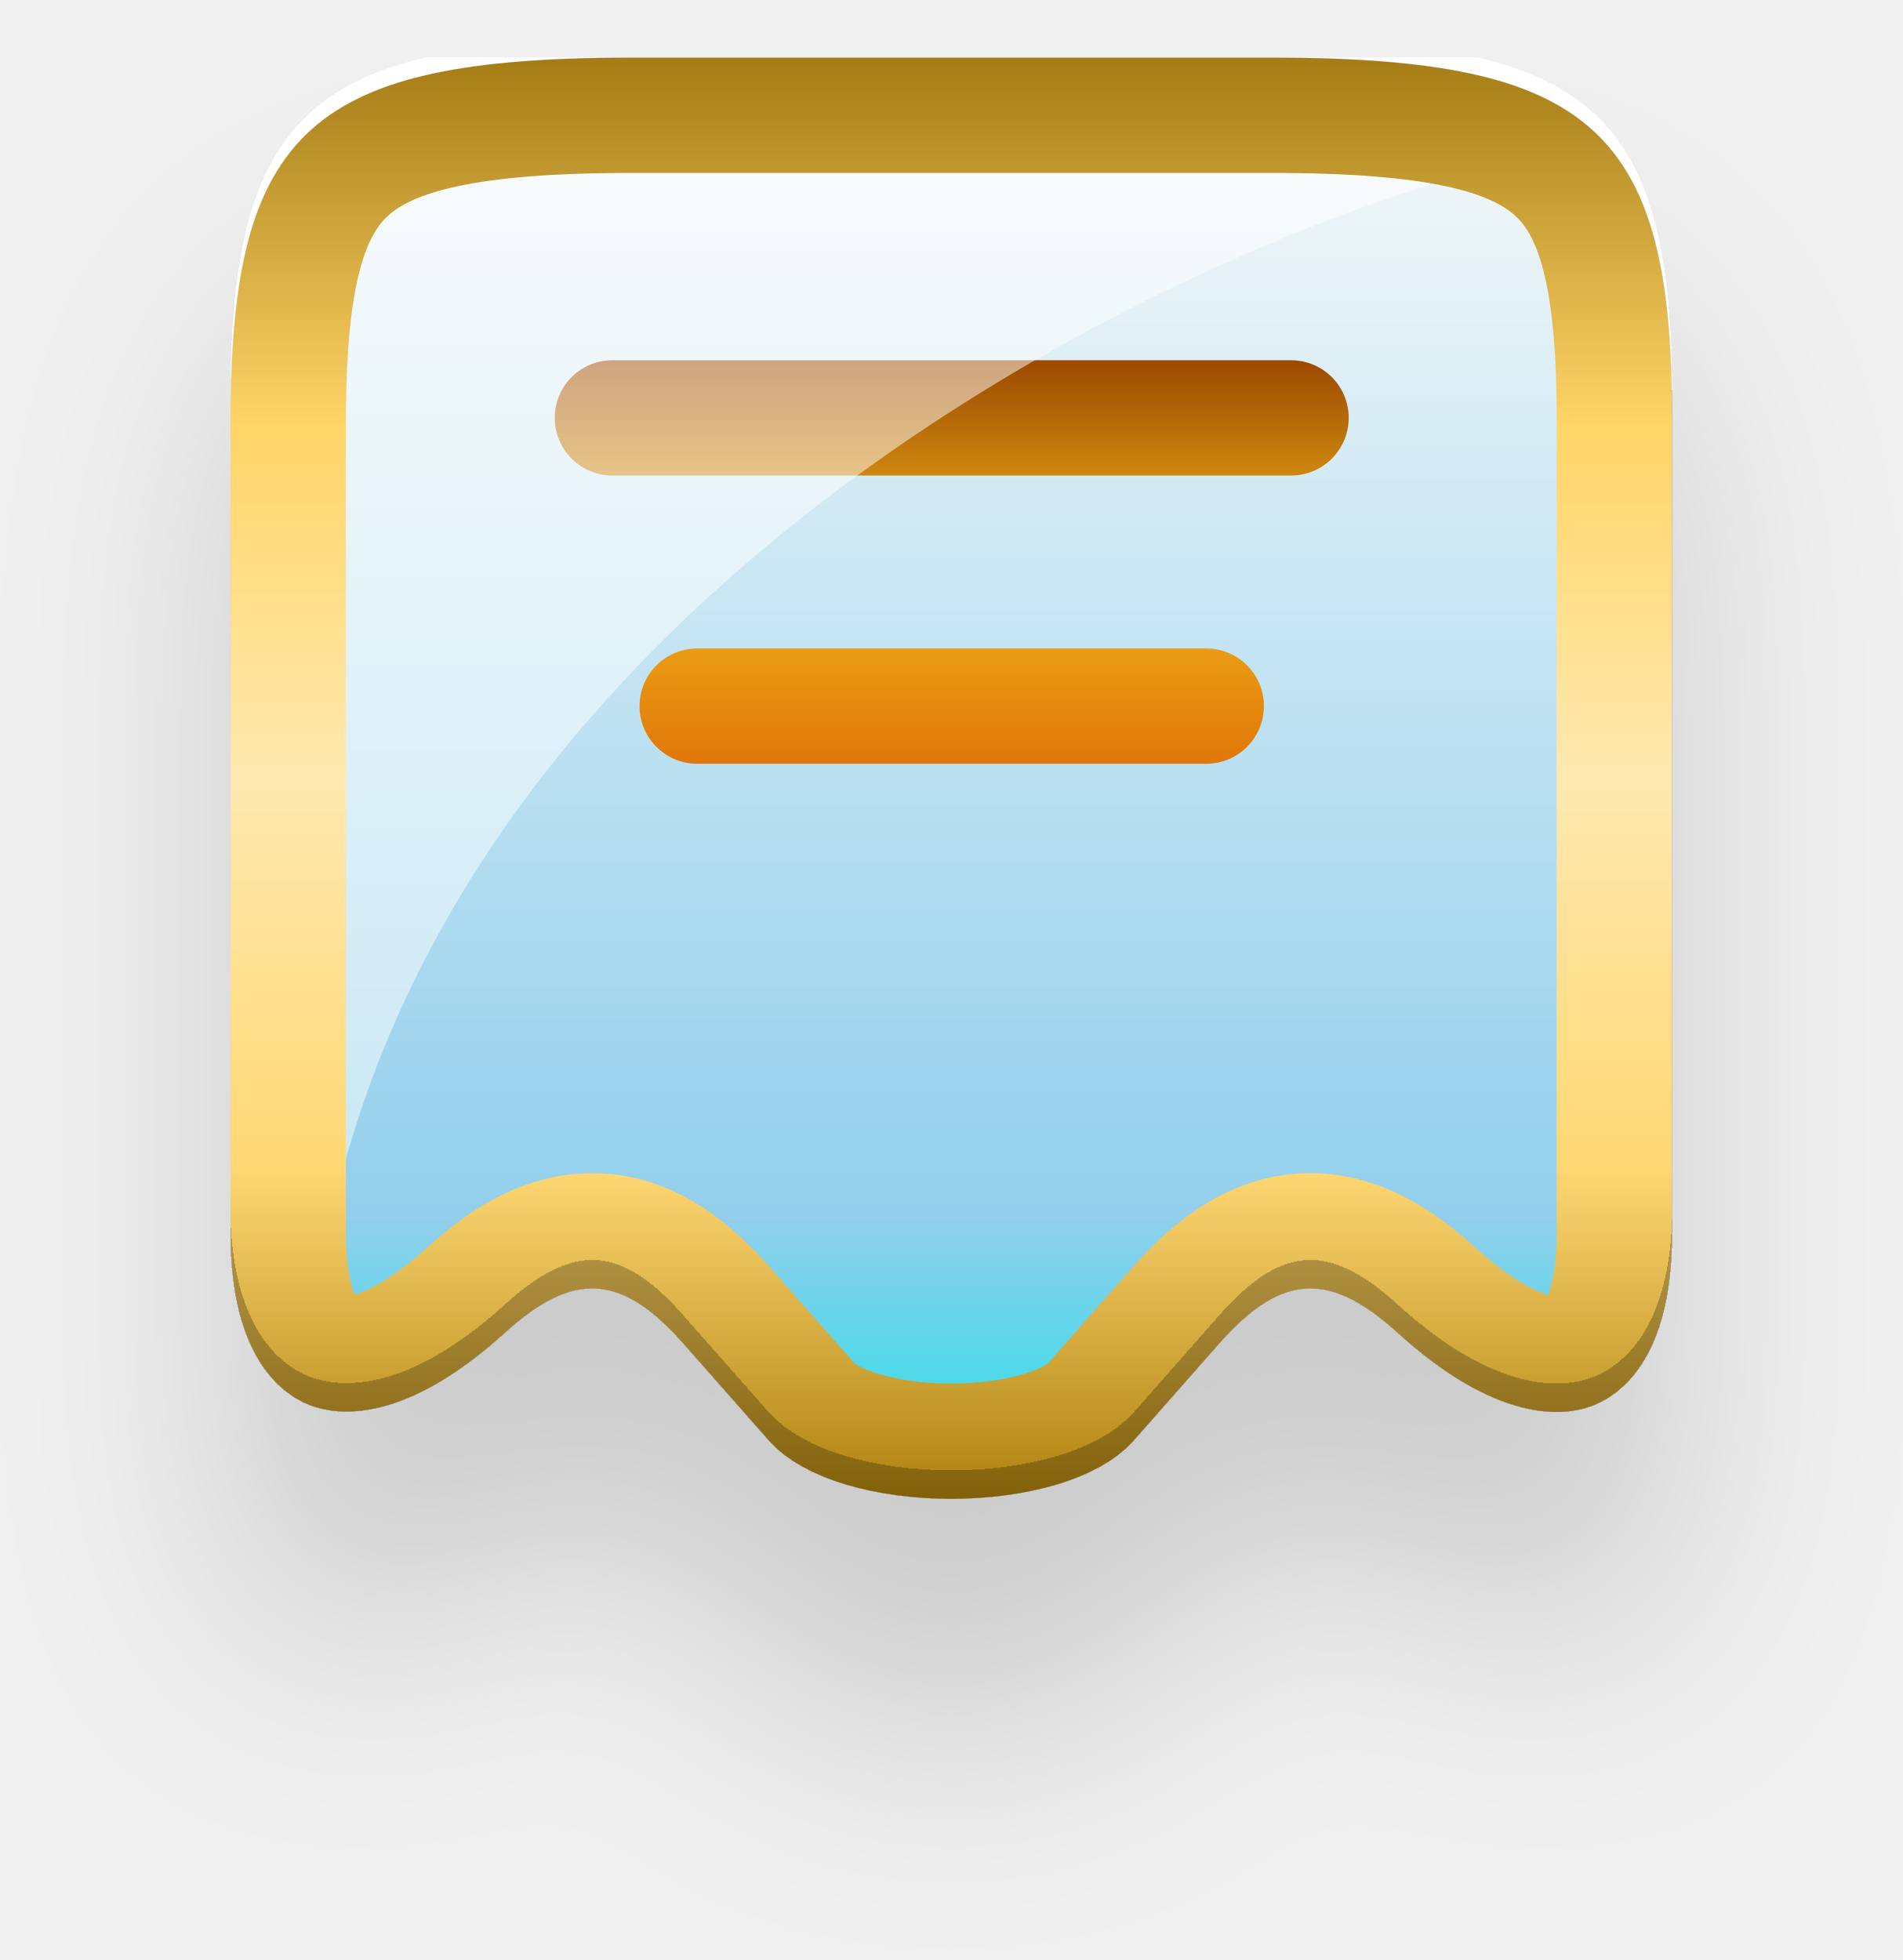
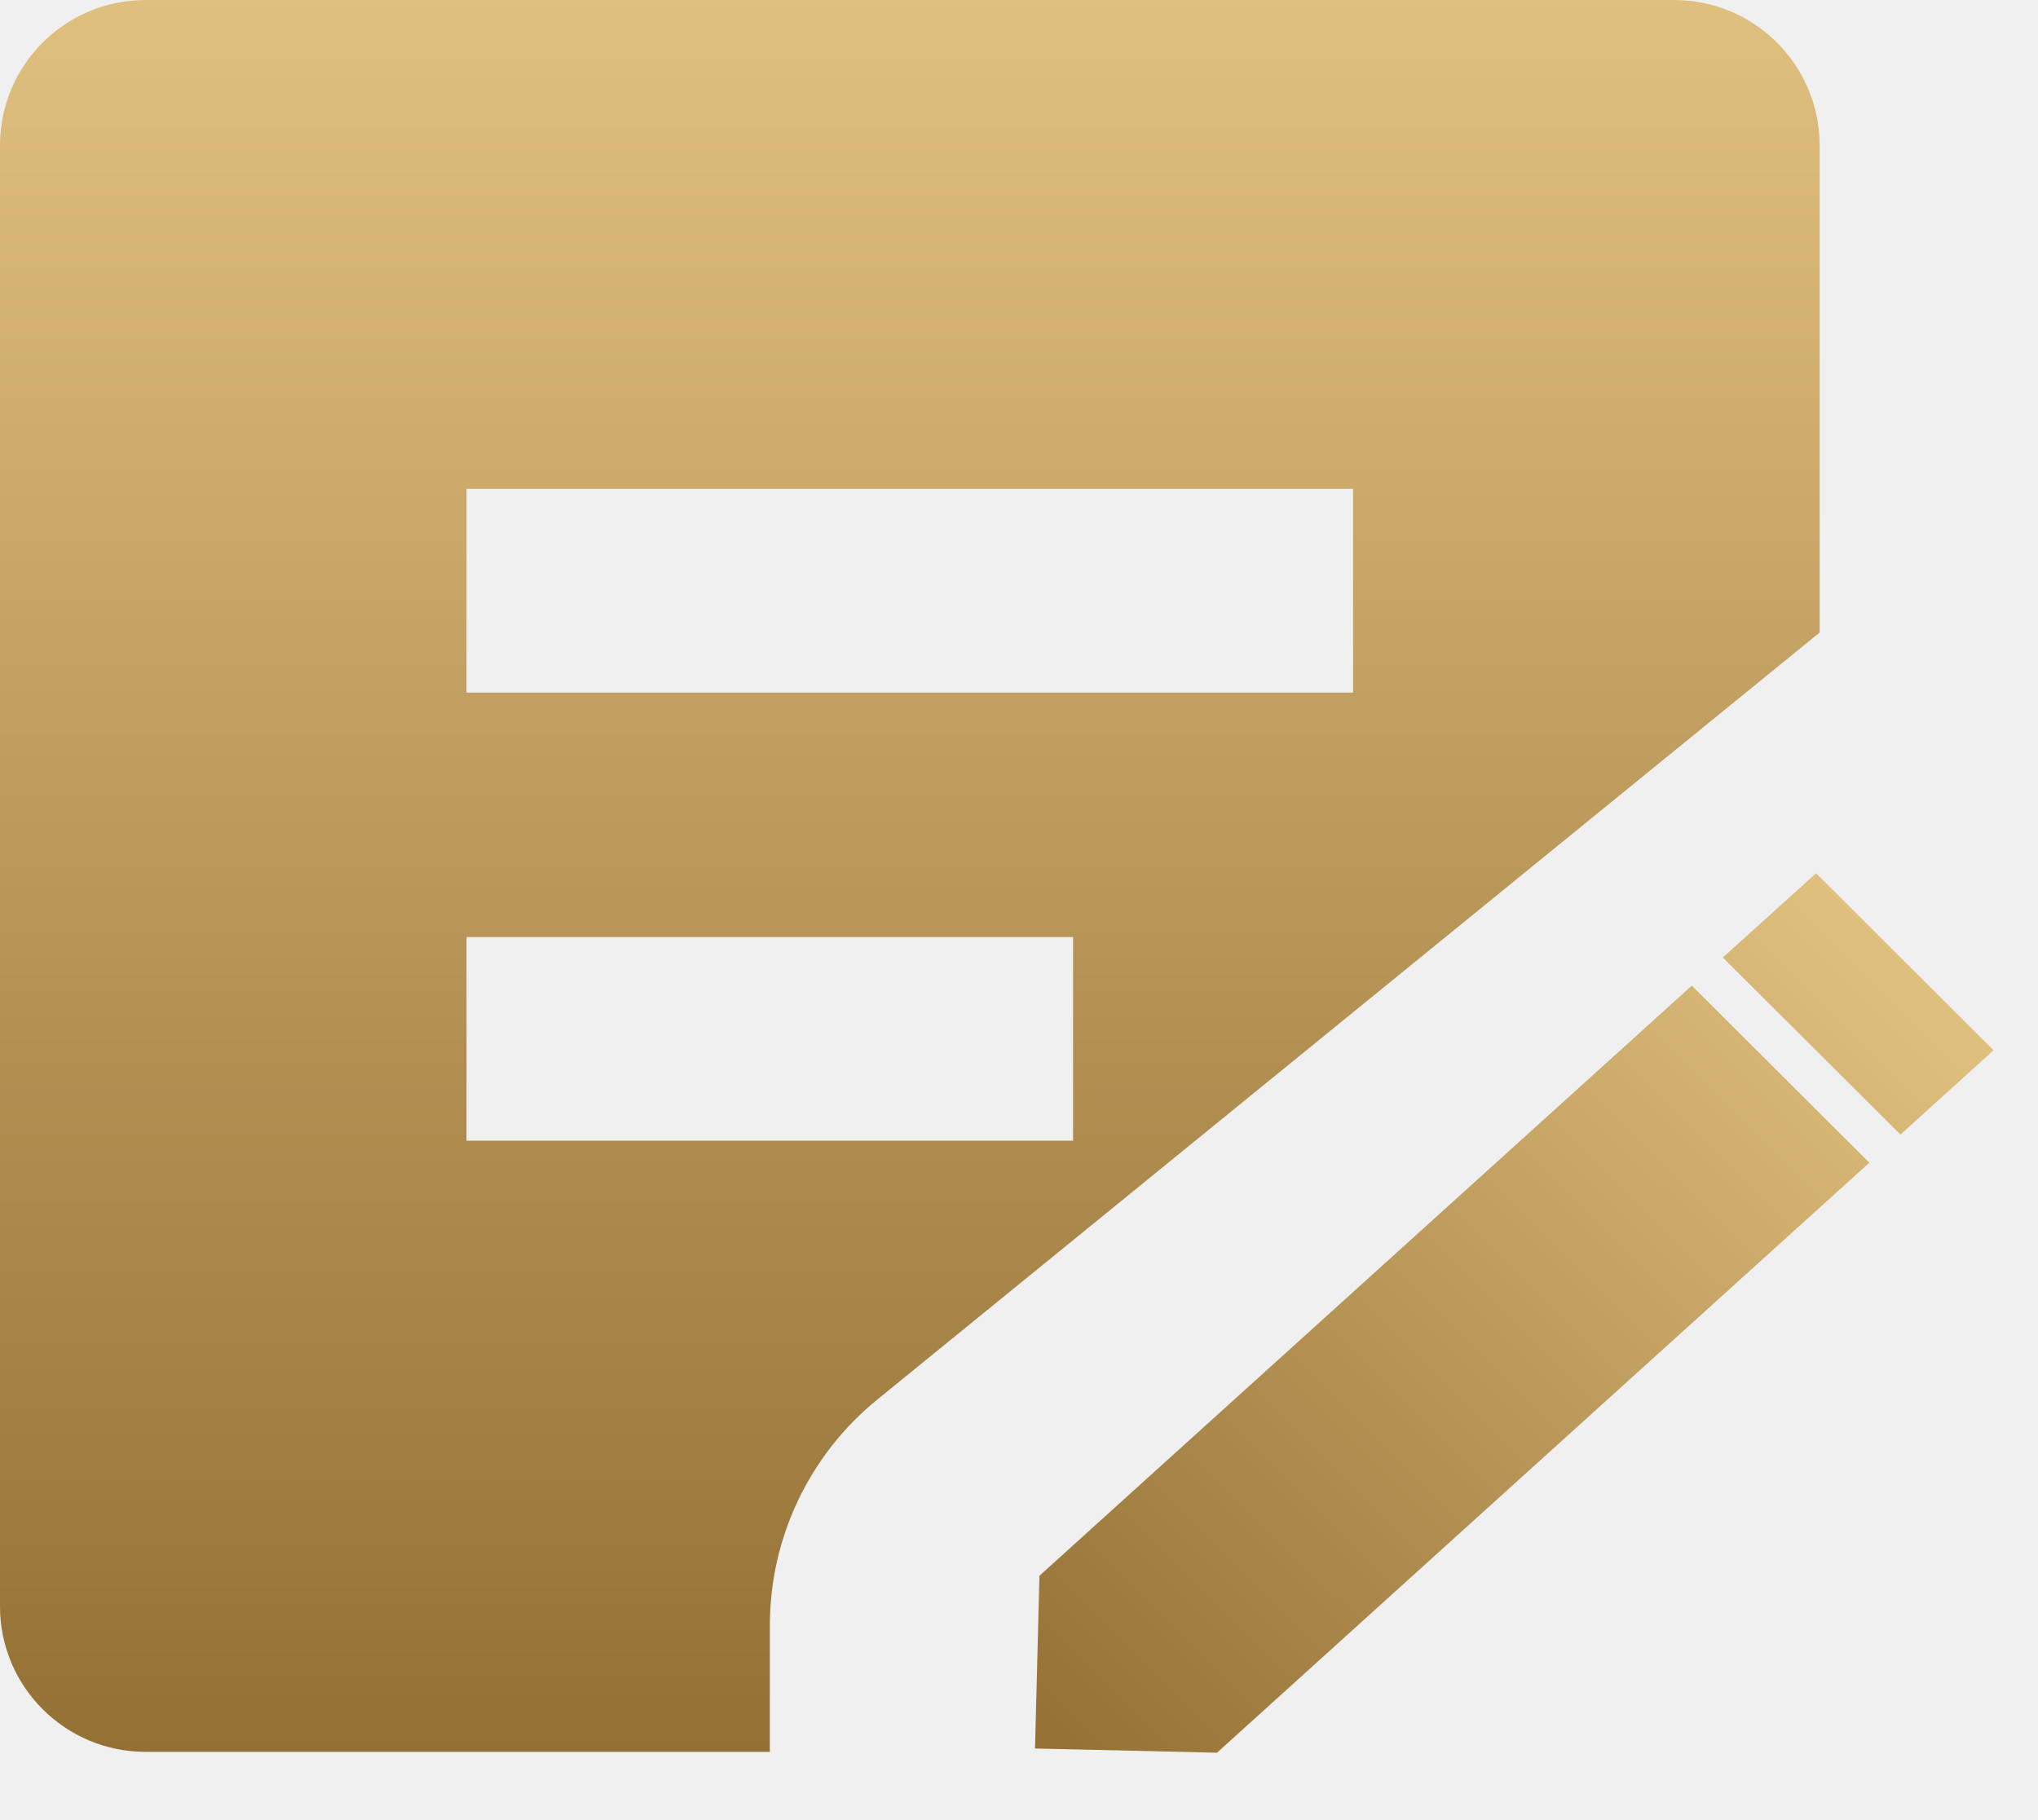
- <svg xmlns="http://www.w3.org/2000/svg" width="33" height="34" viewBox="0 0 33 34" fill="none">
-   <g opacity="1" filter="url(#filter0_d_1_10668)">
-     <g filter="url(#filter1_di_1_10668)">
-       <path d="M7 2L5.5 5L5 23H6.5L10.5 21.5L13 23L16 25L19 24L21.5 21.5H23L26.5 23H28V15.5V4L25 2H9.5H7Z" fill="url(#paint0_linear_1_10668)" />
-       <path fill-rule="evenodd" clip-rule="evenodd" d="M10.622 6.249C10.069 6.249 9.622 6.697 9.622 7.249C9.622 7.801 10.069 8.249 10.622 8.249H22.393C22.945 8.249 23.393 7.801 23.393 7.249C23.393 6.697 22.945 6.249 22.393 6.249H10.622ZM12.093 11.249C11.541 11.249 11.093 11.696 11.093 12.249C11.093 12.801 11.541 13.249 12.093 13.249H20.922C21.474 13.249 21.922 12.801 21.922 12.249C21.922 11.696 21.474 11.249 20.922 11.249H12.093Z" fill="url(#paint1_linear_1_10668)" />
-       <path opacity="0.5" d="M5.5 22.5C7.1 10.9 19.5 4.667 25.5 3L16.5 2C13.333 2.333 6.8 3 6 3C4.5 4 5.5 11 5.5 22.5Z" fill="white" />
-       <path d="M12.608 22.649L12.608 22.648C12.031 21.994 11.329 21.419 10.43 21.356C9.522 21.293 8.746 21.775 8.08 22.382C6.849 23.498 6.057 23.56 5.743 23.445C5.494 23.354 5 22.916 5 21.372V7.299C5 4.787 5.368 3.629 6.059 3.001C6.785 2.342 8.146 2 10.945 2H22.069C24.869 2 26.229 2.342 26.953 3.001C27.642 3.627 28.007 4.784 28 7.296V7.299V21.385C28 22.924 27.509 23.361 27.262 23.452C26.951 23.566 26.16 23.506 24.92 22.383C24.254 21.775 23.478 21.293 22.57 21.356C21.671 21.419 20.969 21.994 20.392 22.648L20.391 22.649L18.909 24.332C18.909 24.332 18.908 24.333 18.908 24.333C18.779 24.477 18.505 24.653 18.046 24.792C17.6 24.926 17.059 25 16.5 25C15.941 25 15.4 24.926 14.954 24.792C14.495 24.653 14.221 24.477 14.092 24.333C14.092 24.333 14.091 24.332 14.091 24.332L12.608 22.649Z" stroke="url(#paint2_linear_1_10668)" stroke-width="2" stroke-linecap="round" stroke-linejoin="round" />
-     </g>
-   </g>
+ <svg xmlns="http://www.w3.org/2000/svg" width="28" height="25" viewBox="0 0 28 25" fill="none">
+   <path fill-rule="evenodd" clip-rule="evenodd" d="M2 0C0.895 0 0 0.895 0 2V22.073C0 23.177 0.895 24.073 2 24.073H10.577V22.335C10.577 21.132 11.119 19.993 12.052 19.233L25 8.692V2C25 0.895 24.105 0 23 0H2ZM6.41 6.718H18.59V9.517H6.41V6.718ZM14.743 12.876H6.41V15.675H14.743V12.876Z" fill="url(#paint0_linear_20_1402)" />
+   <path fill-rule="evenodd" clip-rule="evenodd" d="M27.39 14.432L24.951 12L23.67 13.158L26.11 15.591L27.39 14.432ZM25.683 15.977L23.244 13.544L14.281 21.653L14.22 24.027L16.72 24.085L25.683 15.977Z" fill="url(#paint1_linear_20_1402)" />
  <defs>
-     <filter id="filter0_d_1_10668" x="0" y="1" width="33" height="33" filterUnits="userSpaceOnUse" color-interpolation-filters="sRGB">
-       <feFlood flood-opacity="0" result="BackgroundImageFix" />
-       <feColorMatrix in="SourceAlpha" type="matrix" values="0 0 0 0 0 0 0 0 0 0 0 0 0 0 0 0 0 0 127 0" result="hardAlpha" />
-       <feOffset dy="4" />
-       <feGaussianBlur stdDeviation="2" />
-       <feComposite in2="hardAlpha" operator="out" />
-       <feColorMatrix type="matrix" values="0 0 0 0 0 0 0 0 0 0 0 0 0 0 0 0 0 0 0.15 0" />
-       <feBlend mode="normal" in2="BackgroundImageFix" result="effect1_dropShadow_1_10668" />
-       <feBlend mode="normal" in="SourceGraphic" in2="effect1_dropShadow_1_10668" result="shape" />
-     </filter>
-     <filter id="filter1_di_1_10668" x="4" y="0.7" width="25" height="25.3" filterUnits="userSpaceOnUse" color-interpolation-filters="sRGB">
-       <feFlood flood-opacity="0" result="BackgroundImageFix" />
-       <feColorMatrix in="SourceAlpha" type="matrix" values="0 0 0 0 0 0 0 0 0 0 0 0 0 0 0 0 0 0 127 0" result="hardAlpha" />
-       <feOffset dy="-0.3" />
-       <feComposite in2="hardAlpha" operator="out" />
-       <feColorMatrix type="matrix" values="0 0 0 0 1 0 0 0 0 1 0 0 0 0 1 0 0 0 1 0" />
-       <feBlend mode="normal" in2="BackgroundImageFix" result="effect1_dropShadow_1_10668" />
-       <feBlend mode="normal" in="SourceGraphic" in2="effect1_dropShadow_1_10668" result="shape" />
-       <feColorMatrix in="SourceAlpha" type="matrix" values="0 0 0 0 0 0 0 0 0 0 0 0 0 0 0 0 0 0 127 0" result="hardAlpha" />
-       <feOffset dy="-0.5" />
-       <feComposite in2="hardAlpha" operator="arithmetic" k2="-1" k3="1" />
-       <feColorMatrix type="matrix" values="0 0 0 0 0 0 0 0 0 0 0 0 0 0 0 0 0 0 0.25 0" />
-       <feBlend mode="normal" in2="shape" result="effect2_innerShadow_1_10668" />
-     </filter>
-     <linearGradient id="paint0_linear_1_10668" x1="16.5" y1="2" x2="16.5" y2="25" gradientUnits="userSpaceOnUse">
-       <stop stop-color="#F4F8F9" />
-       <stop offset="0.83" stop-color="#92CFEC" />
-       <stop offset="1" stop-color="#35DCE8" />
+     <linearGradient id="paint0_linear_20_1402" x1="12.5" y1="0" x2="12.5" y2="24.073" gradientUnits="userSpaceOnUse">
+       <stop stop-color="#E0C07F" />
+       <stop offset="1" stop-color="#947034" />
    </linearGradient>
-     <linearGradient id="paint1_linear_1_10668" x1="16.507" y1="6.249" x2="16.507" y2="13.249" gradientUnits="userSpaceOnUse">
-       <stop stop-color="#9C4A00" />
-       <stop offset="0.499" stop-color="#F2B61B" />
-       <stop offset="1" stop-color="#E1770A" />
-     </linearGradient>
-     <linearGradient id="paint2_linear_1_10668" x1="16.5" y1="1" x2="16.5" y2="26" gradientUnits="userSpaceOnUse">
-       <stop stop-color="#A57C15" />
-       <stop offset="0.255" stop-color="#FFD568" />
-       <stop offset="0.5" stop-color="#FFE9B0" />
-       <stop offset="0.77" stop-color="#FFD874" />
-       <stop offset="1" stop-color="#AE810E" />
+     <linearGradient id="paint1_linear_20_1402" x1="26.17" y1="13.216" x2="14.806" y2="24.613" gradientUnits="userSpaceOnUse">
+       <stop stop-color="#E0C07F" />
+       <stop offset="1" stop-color="#947034" />
    </linearGradient>
  </defs>
</svg>
